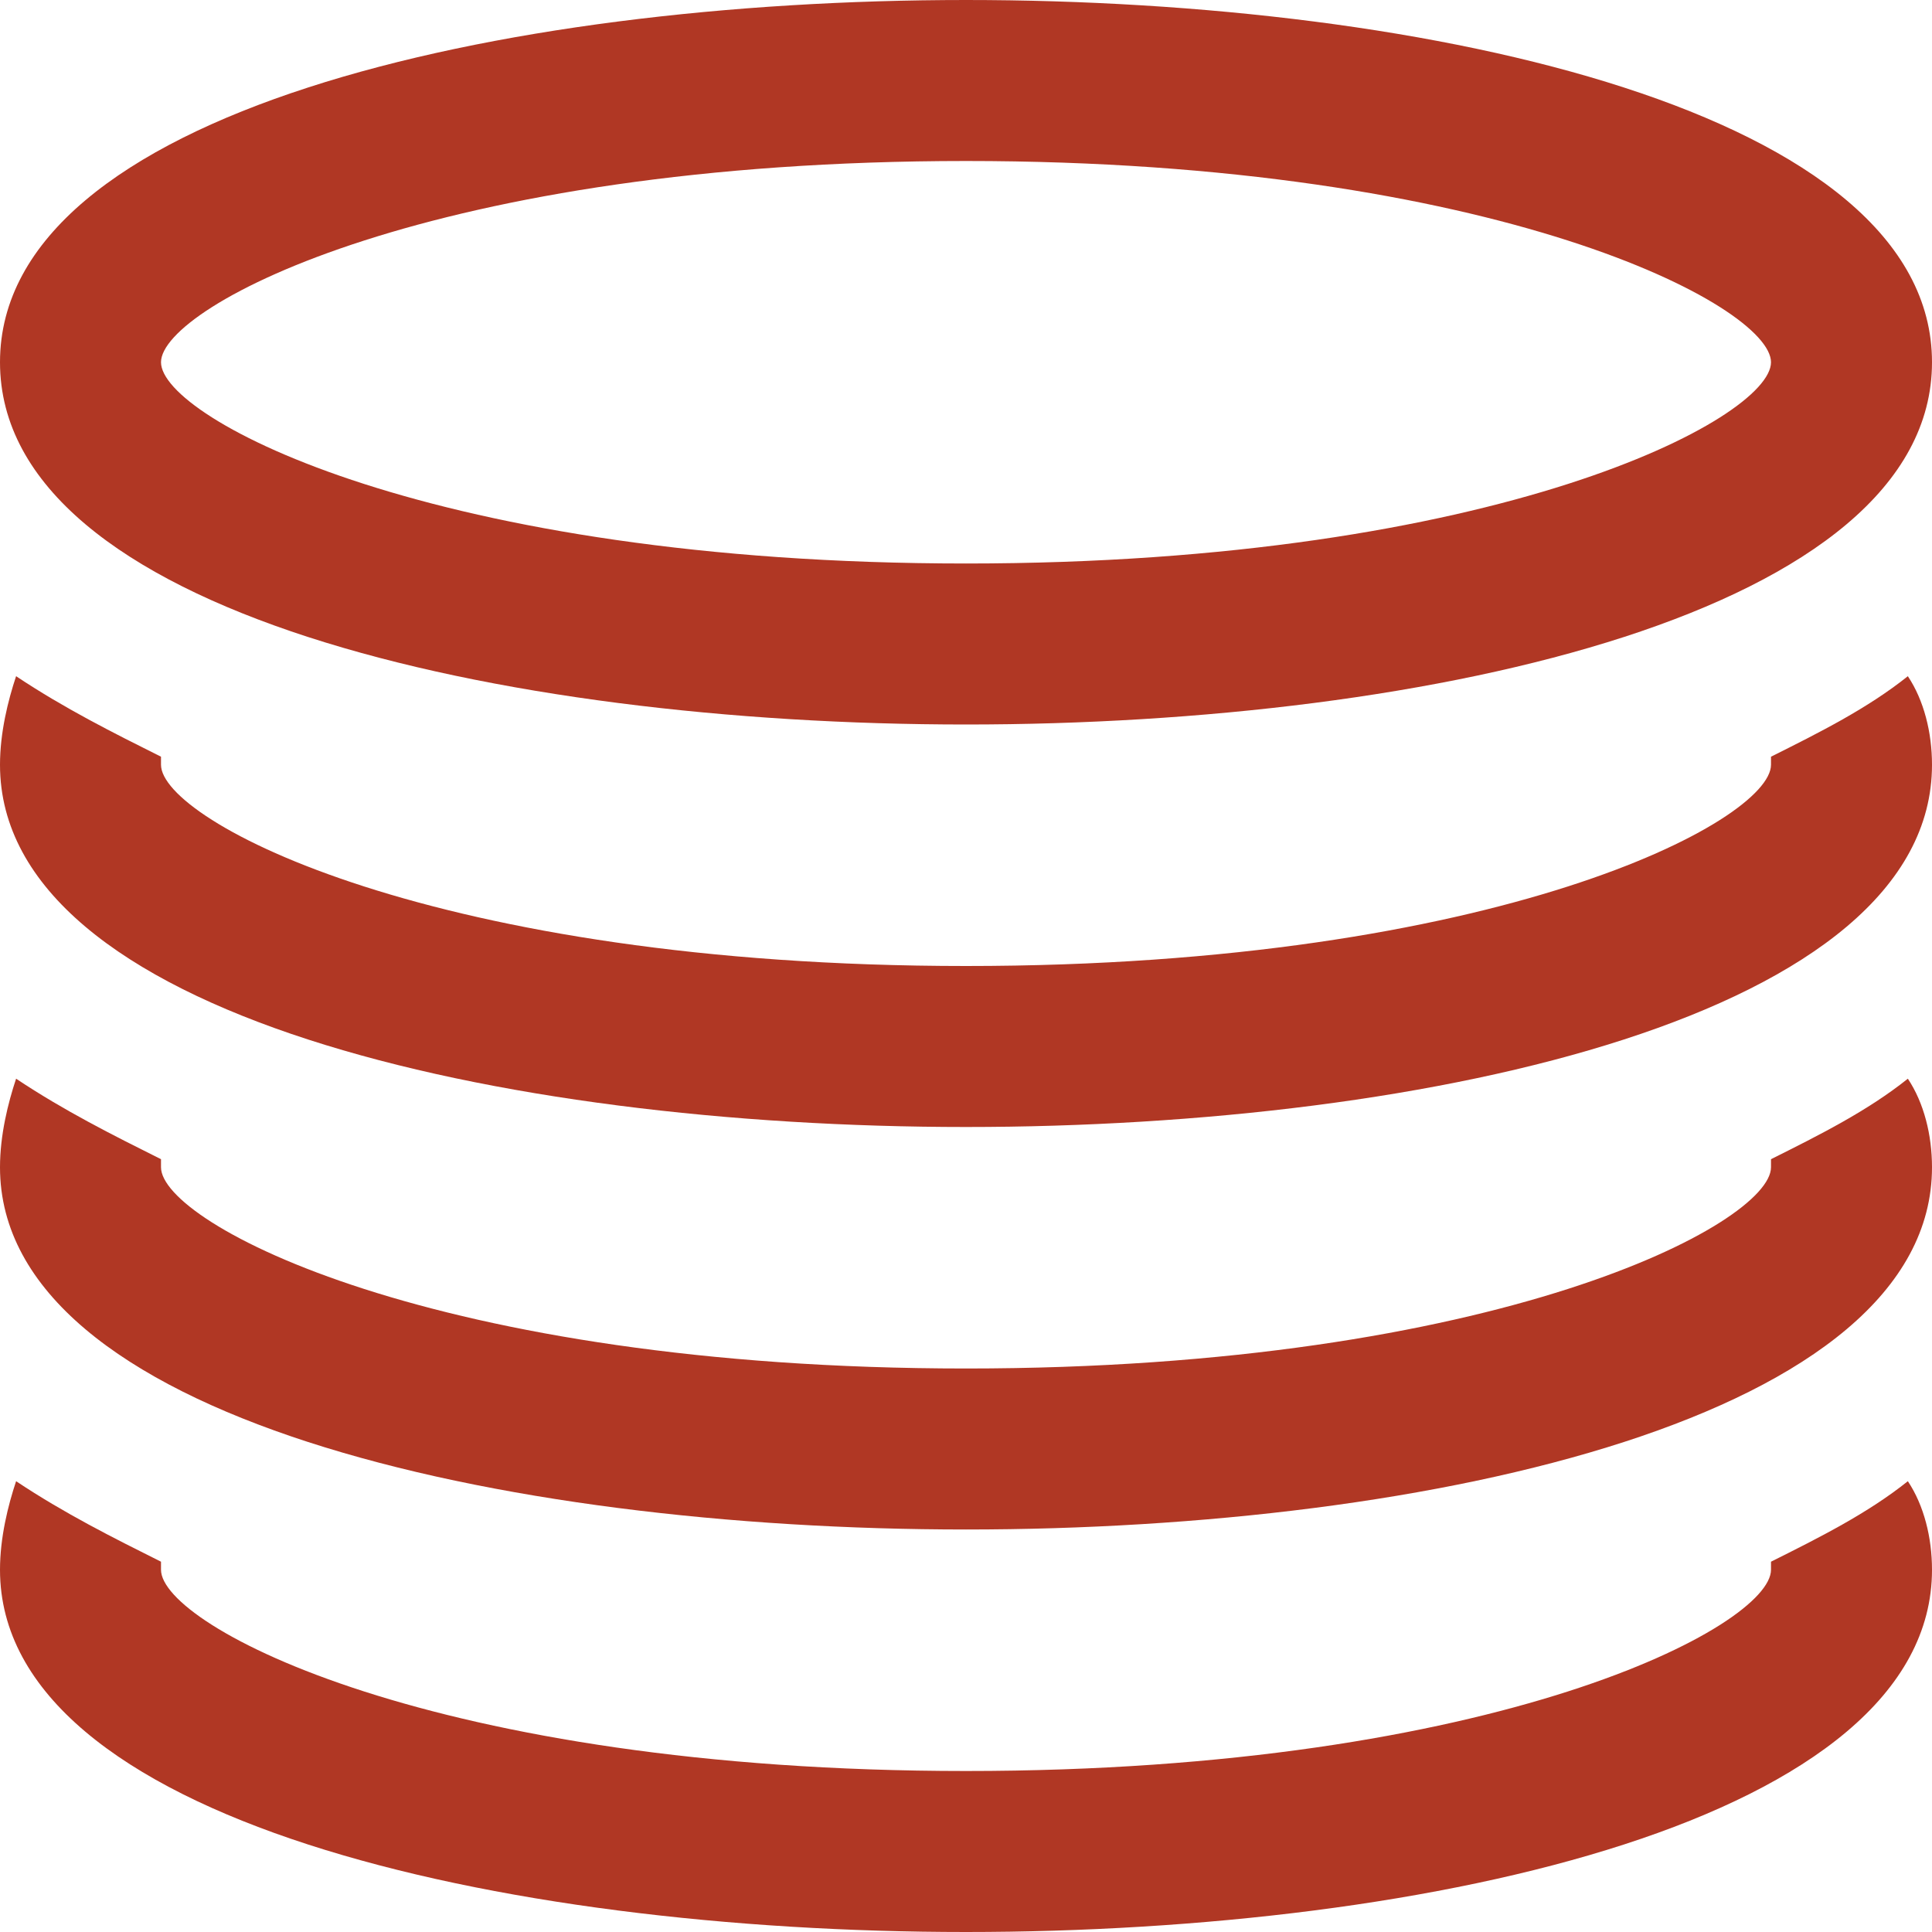
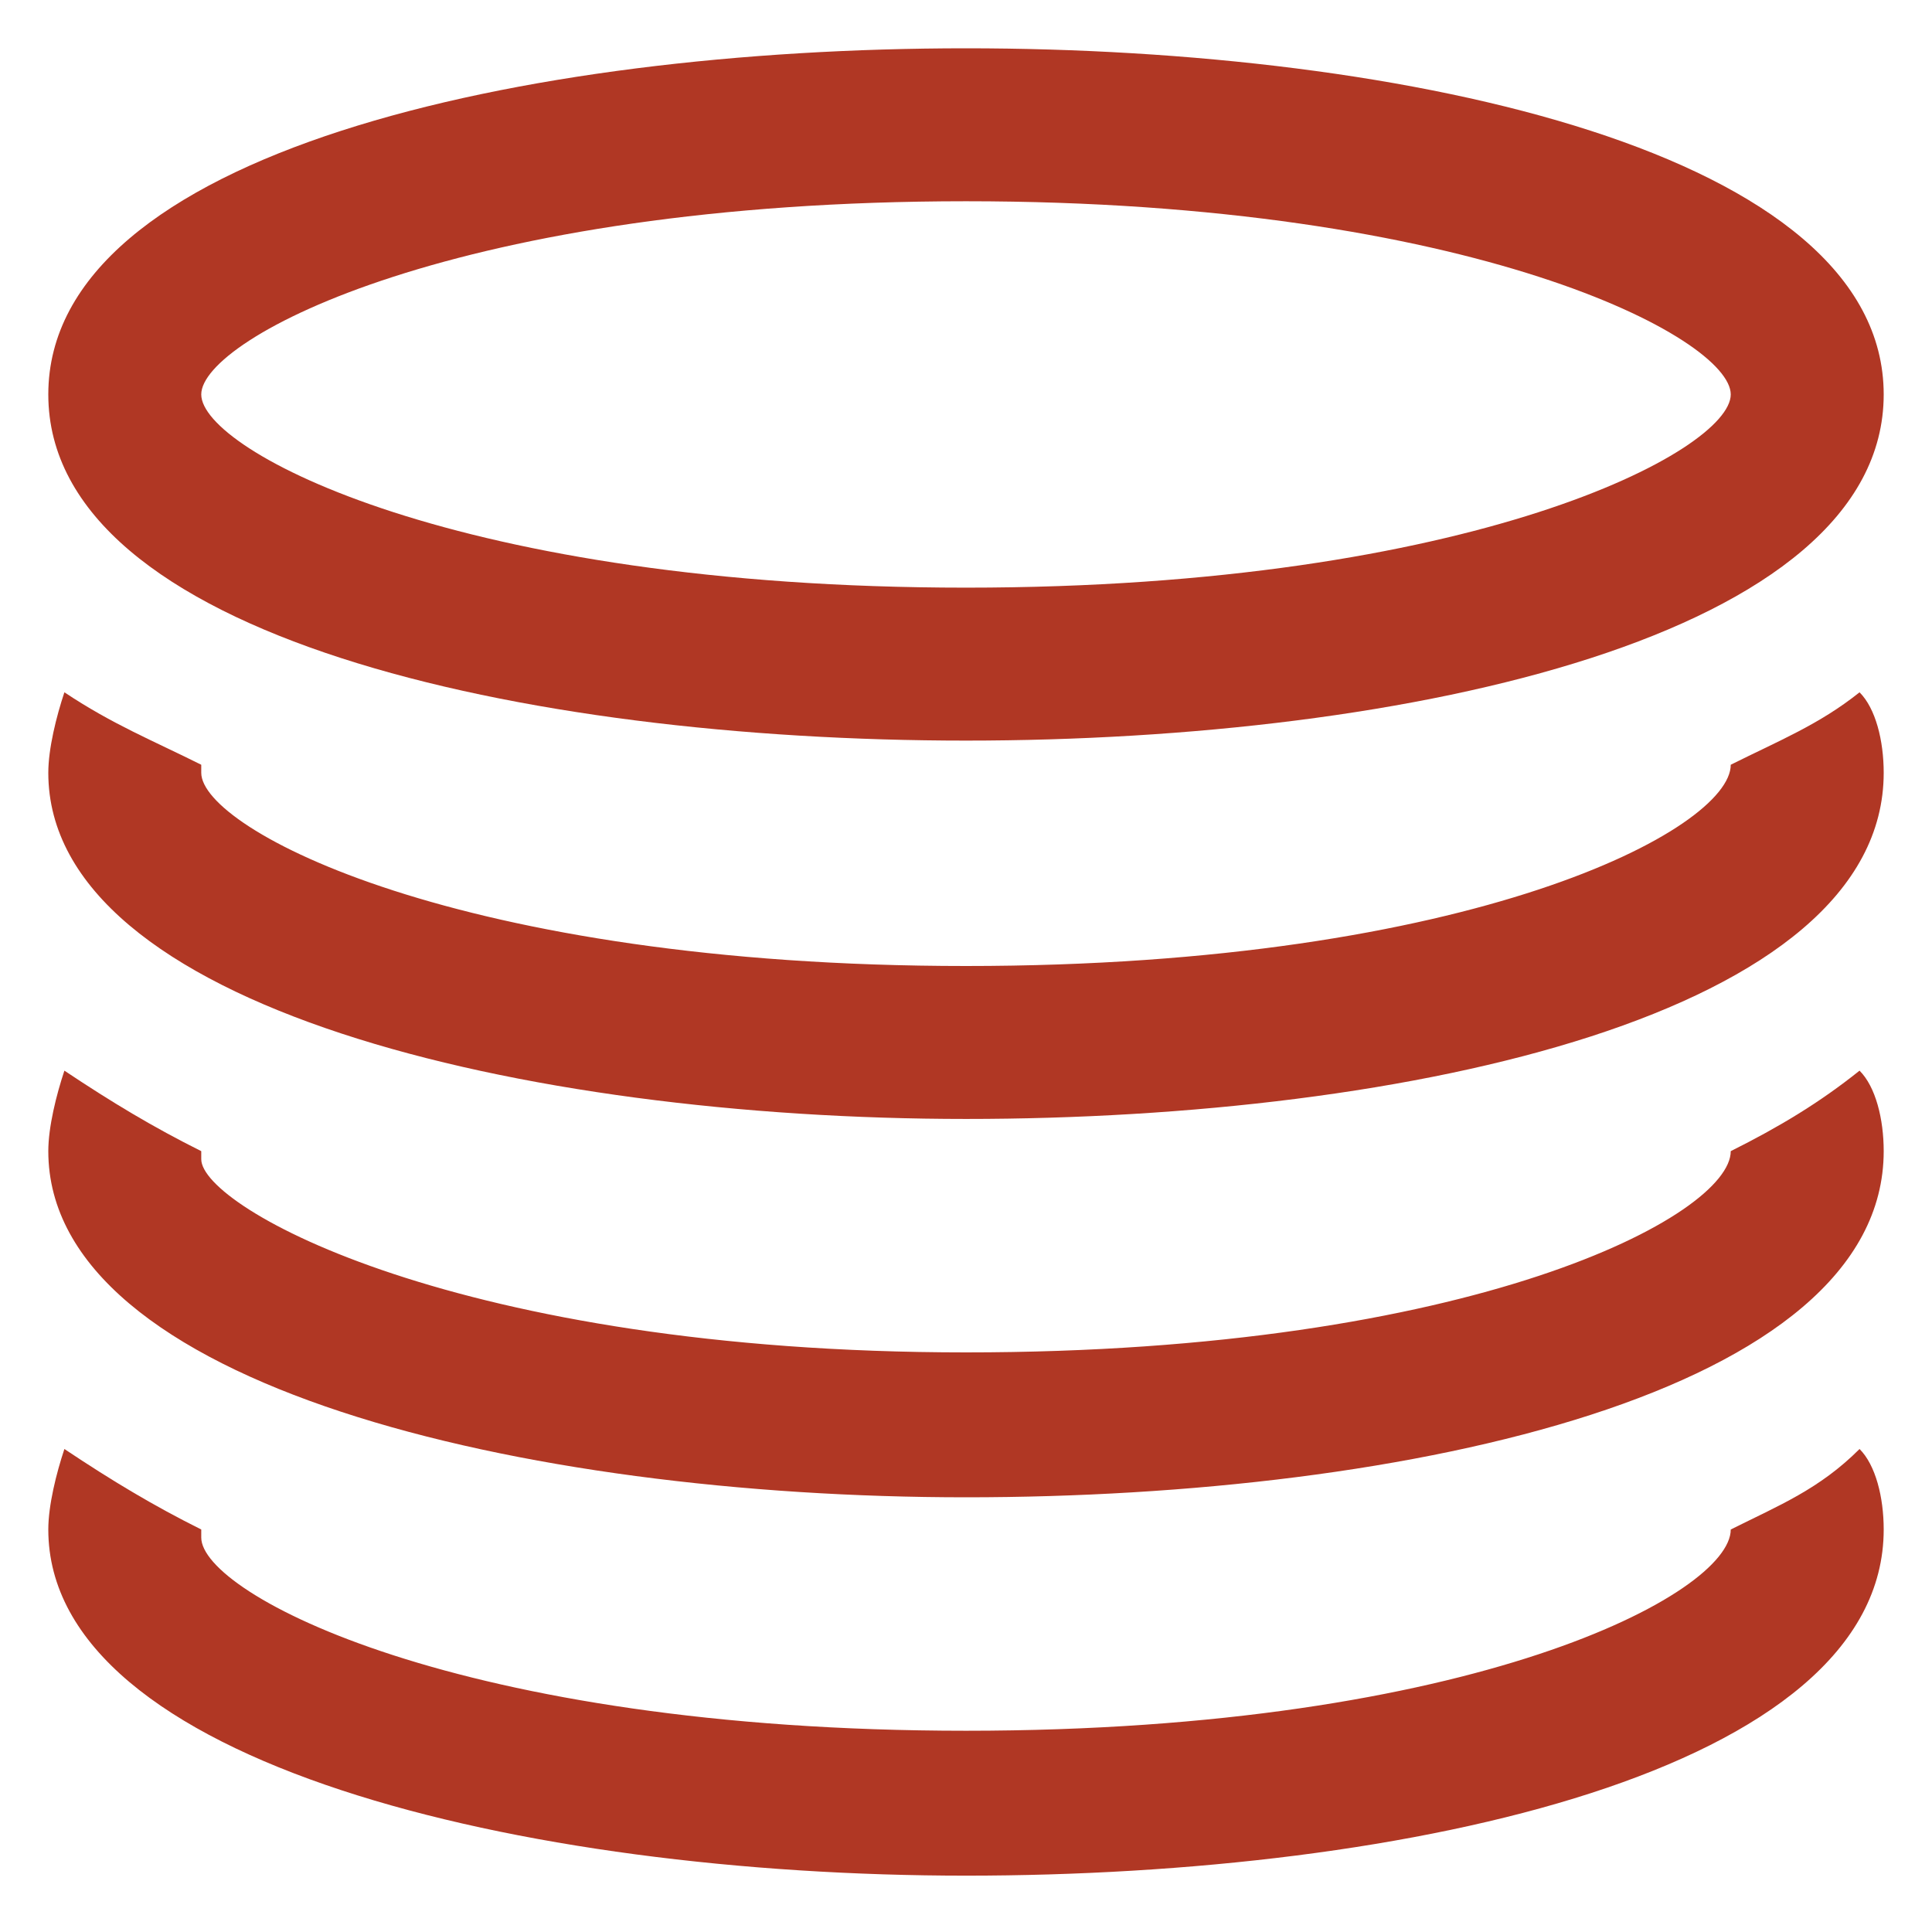
<svg xmlns="http://www.w3.org/2000/svg" version="1.1" id="Layer_1" x="0px" y="0px" viewBox="0 0 24 24" style="enable-background:new 0 0 24 24;" xml:space="preserve">
  <style type="text/css">
	.st0{fill:#B03724;}
</style>
-   <path class="st0" d="M12,0C6.2,0,0,1.4,0,4.5S6.2,9,12,9s12-1.4,12-4.5S17.8,0,12,0z M12,7C5.4,7,2,5.2,2,4.5S5.4,2,12,2  s10,1.8,10,2.5S18.6,7,12,7z" />
-   <path class="st0" d="M22,19.4v0.1c0,0.7-3.4,2.5-10,2.5S2,20.2,2,19.5v-0.1c-0.6-0.3-1.2-0.6-1.8-1C0.1,18.7,0,19.1,0,19.5  C0,22.6,6.2,24,12,24s12-1.4,12-4.5c0-0.4-0.1-0.8-0.3-1.1C23.2,18.8,22.6,19.1,22,19.4z" />
-   <path class="st0" d="M22,14.4v0.1c0,0.7-3.4,2.5-10,2.5S2,15.2,2,14.5v-0.1c-0.6-0.3-1.2-0.6-1.8-1C0.1,13.7,0,14.1,0,14.5  C0,17.6,6.2,19,12,19s12-1.4,12-4.5c0-0.4-0.1-0.8-0.3-1.1C23.2,13.8,22.6,14.1,22,14.4z" />
-   <path class="st0" d="M22,9.4v0.1c0,0.7-3.4,2.5-10,2.5S2,10.2,2,9.5V9.4c-0.6-0.3-1.2-0.6-1.8-1C0.1,8.7,0,9.1,0,9.5  C0,12.6,6.2,14,12,14s12-1.4,12-4.5c0-0.4-0.1-0.8-0.3-1.1C23.2,8.8,22.6,9.1,22,9.4z" />
+   <path class="st0" d="M12,0.6C6.5,0.6,0.6,1.9,0.6,4.9S6.5,9.2,12,9.2s11.4-1.3,11.4-4.3S17.5,0.6,12,0.6z M12,7.3  c-6.3,0-9.5-1.7-9.5-2.4S5.7,2.5,12,2.5s9.5,1.7,9.5,2.4S18.3,7.3,12,7.3z" />
+   <path class="st0" d="M21.5,19L21.5,19c0,0.8-3.2,2.5-9.5,2.5s-9.5-1.7-9.5-2.4V19c-0.6-0.3-1.1-0.6-1.7-1c-0.1,0.3-0.2,0.7-0.2,1  c0,2.9,5.9,4.3,11.4,4.3s11.4-1.3,11.4-4.3c0-0.4-0.1-0.8-0.3-1C22.6,18.5,22.1,18.7,21.5,19z" />
+   <path class="st0" d="M21.5,14.3L21.5,14.3c0,0.8-3.2,2.5-9.5,2.5S2.5,15,2.5,14.4v-0.1c-0.6-0.3-1.1-0.6-1.7-1  c-0.1,0.3-0.2,0.7-0.2,1c0,2.9,5.9,4.3,11.4,4.3s11.4-1.3,11.4-4.3c0-0.4-0.1-0.8-0.3-1C22.6,13.7,22.1,14,21.5,14.3z" />
+   <path class="st0" d="M21.5,9.5L21.5,9.5c0,0.8-3.2,2.5-9.5,2.5s-9.5-1.7-9.5-2.4V9.5C1.9,9.2,1.4,9,0.8,8.6c-0.1,0.3-0.2,0.7-0.2,1  c0,2.9,5.9,4.3,11.4,4.3s11.4-1.3,11.4-4.3c0-0.4-0.1-0.8-0.3-1C22.6,9,22.1,9.2,21.5,9.5z" />
</svg>
